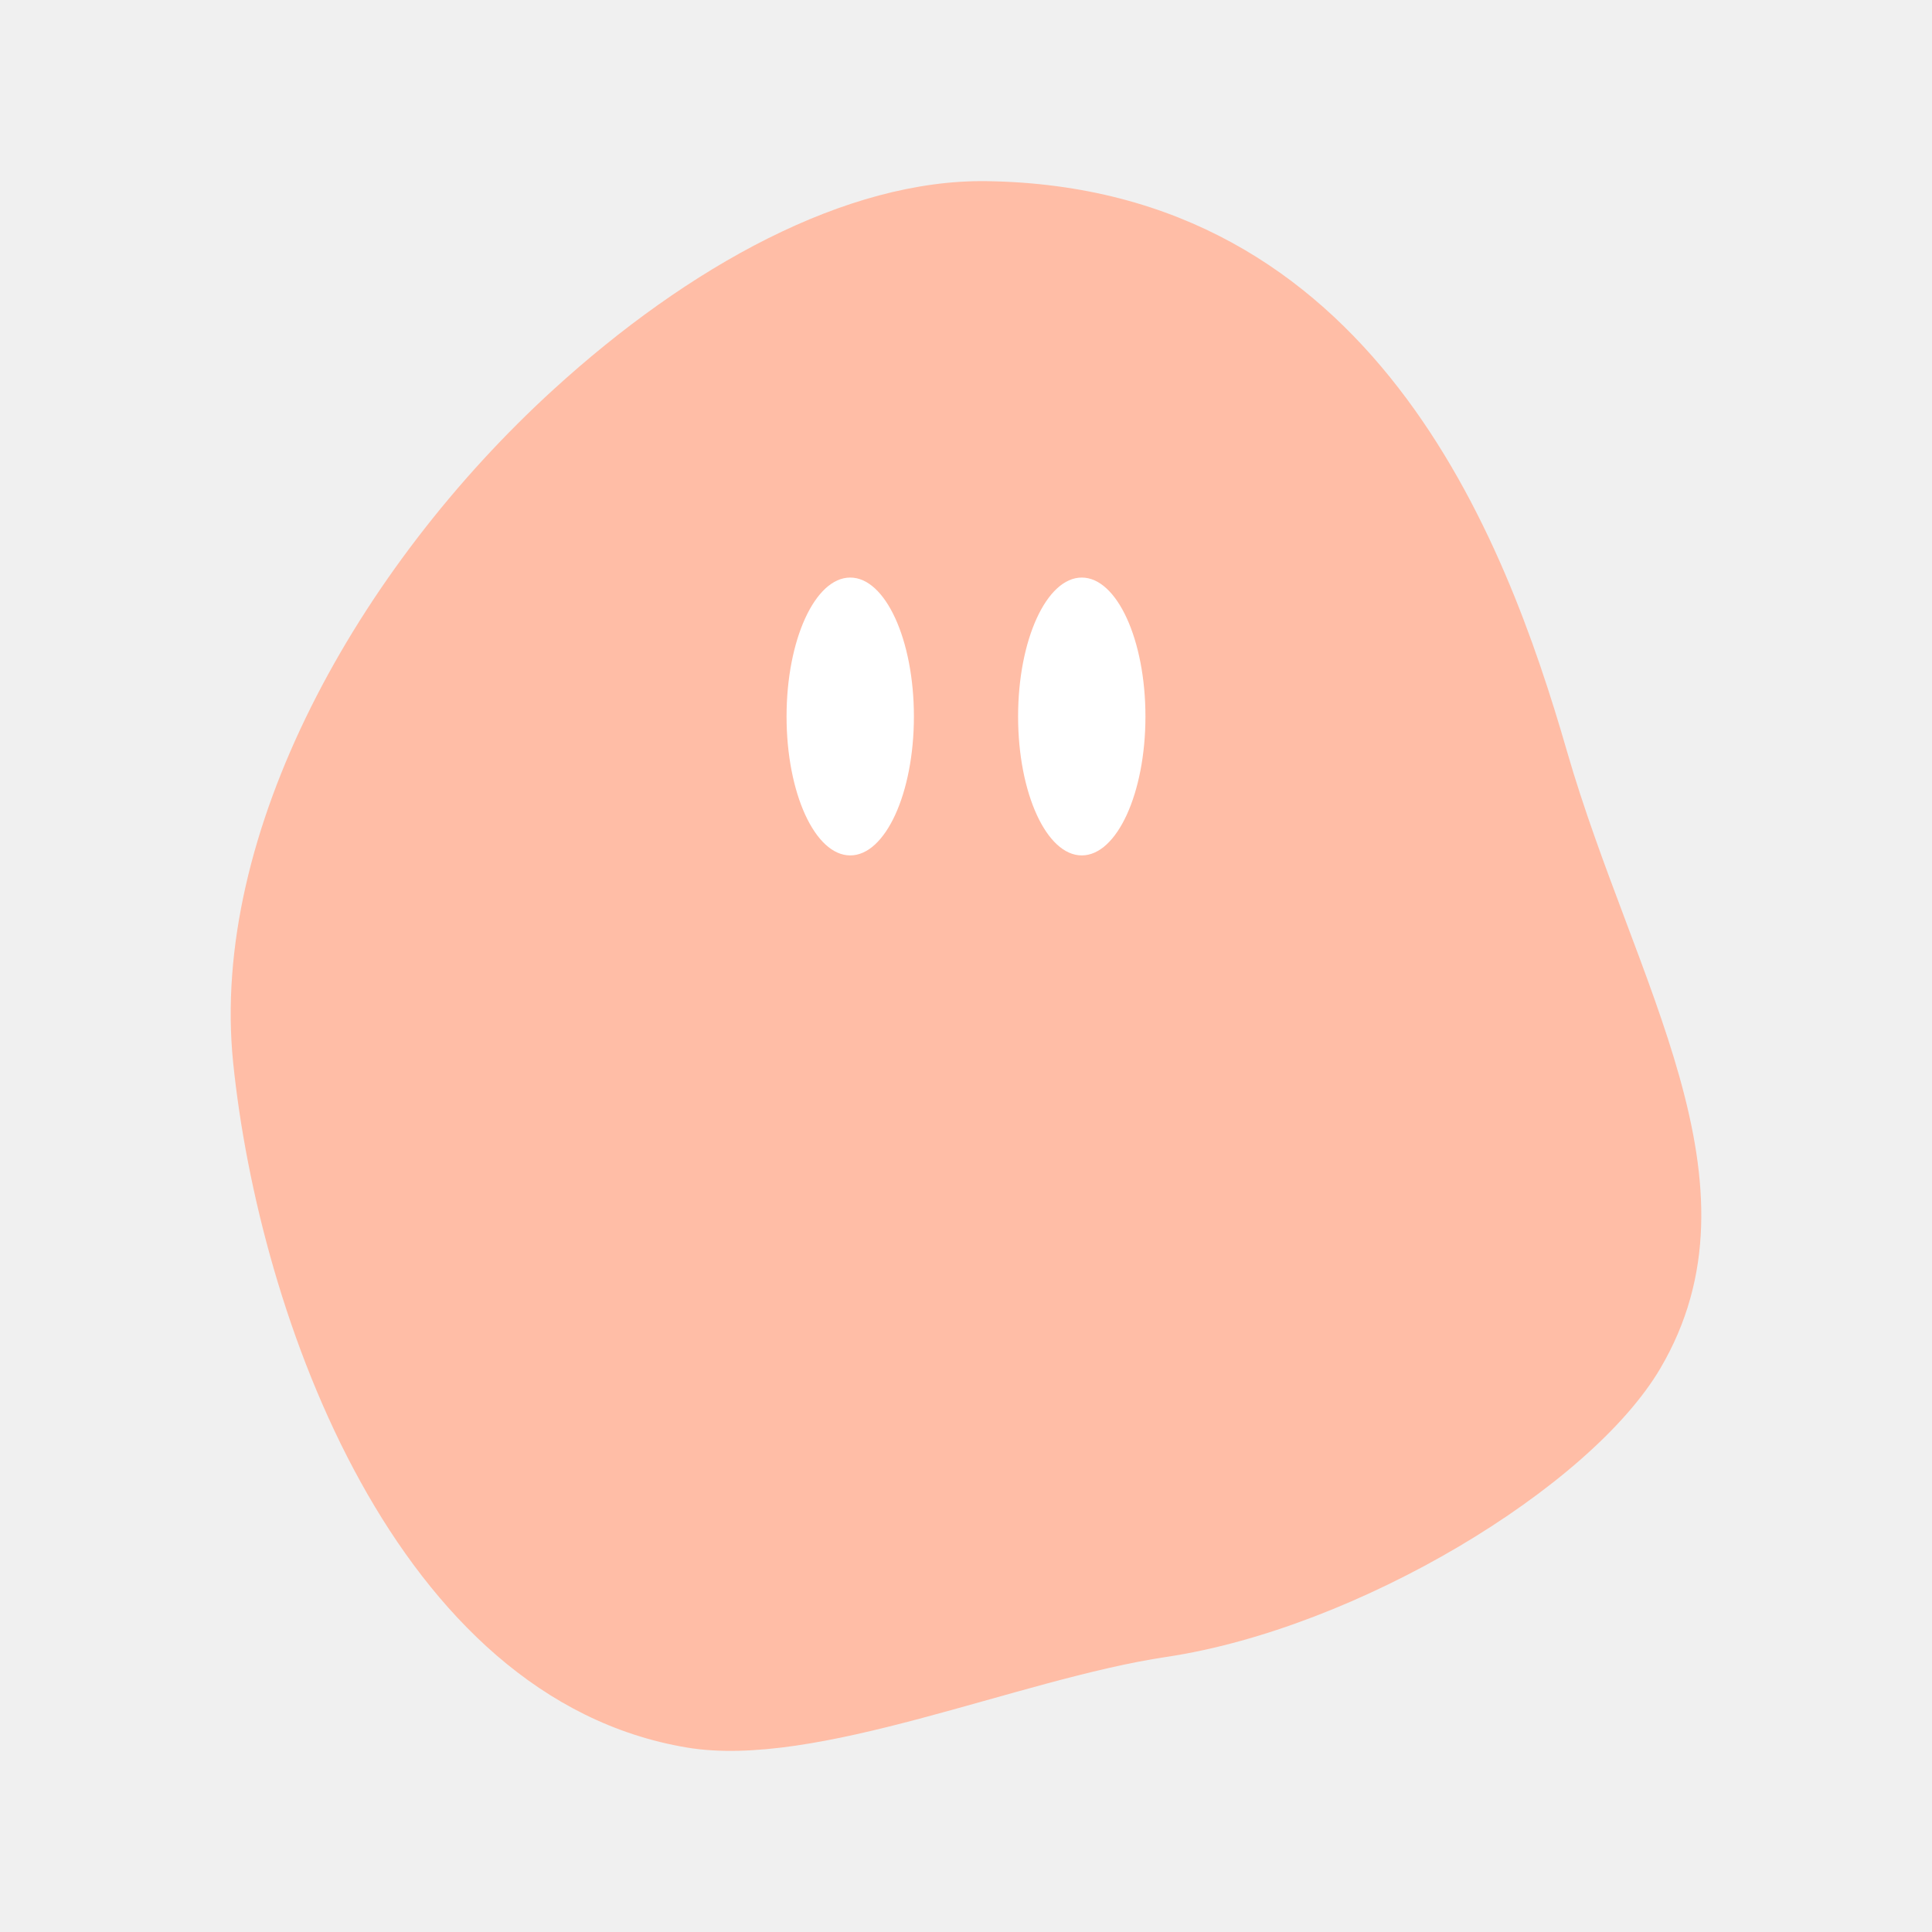
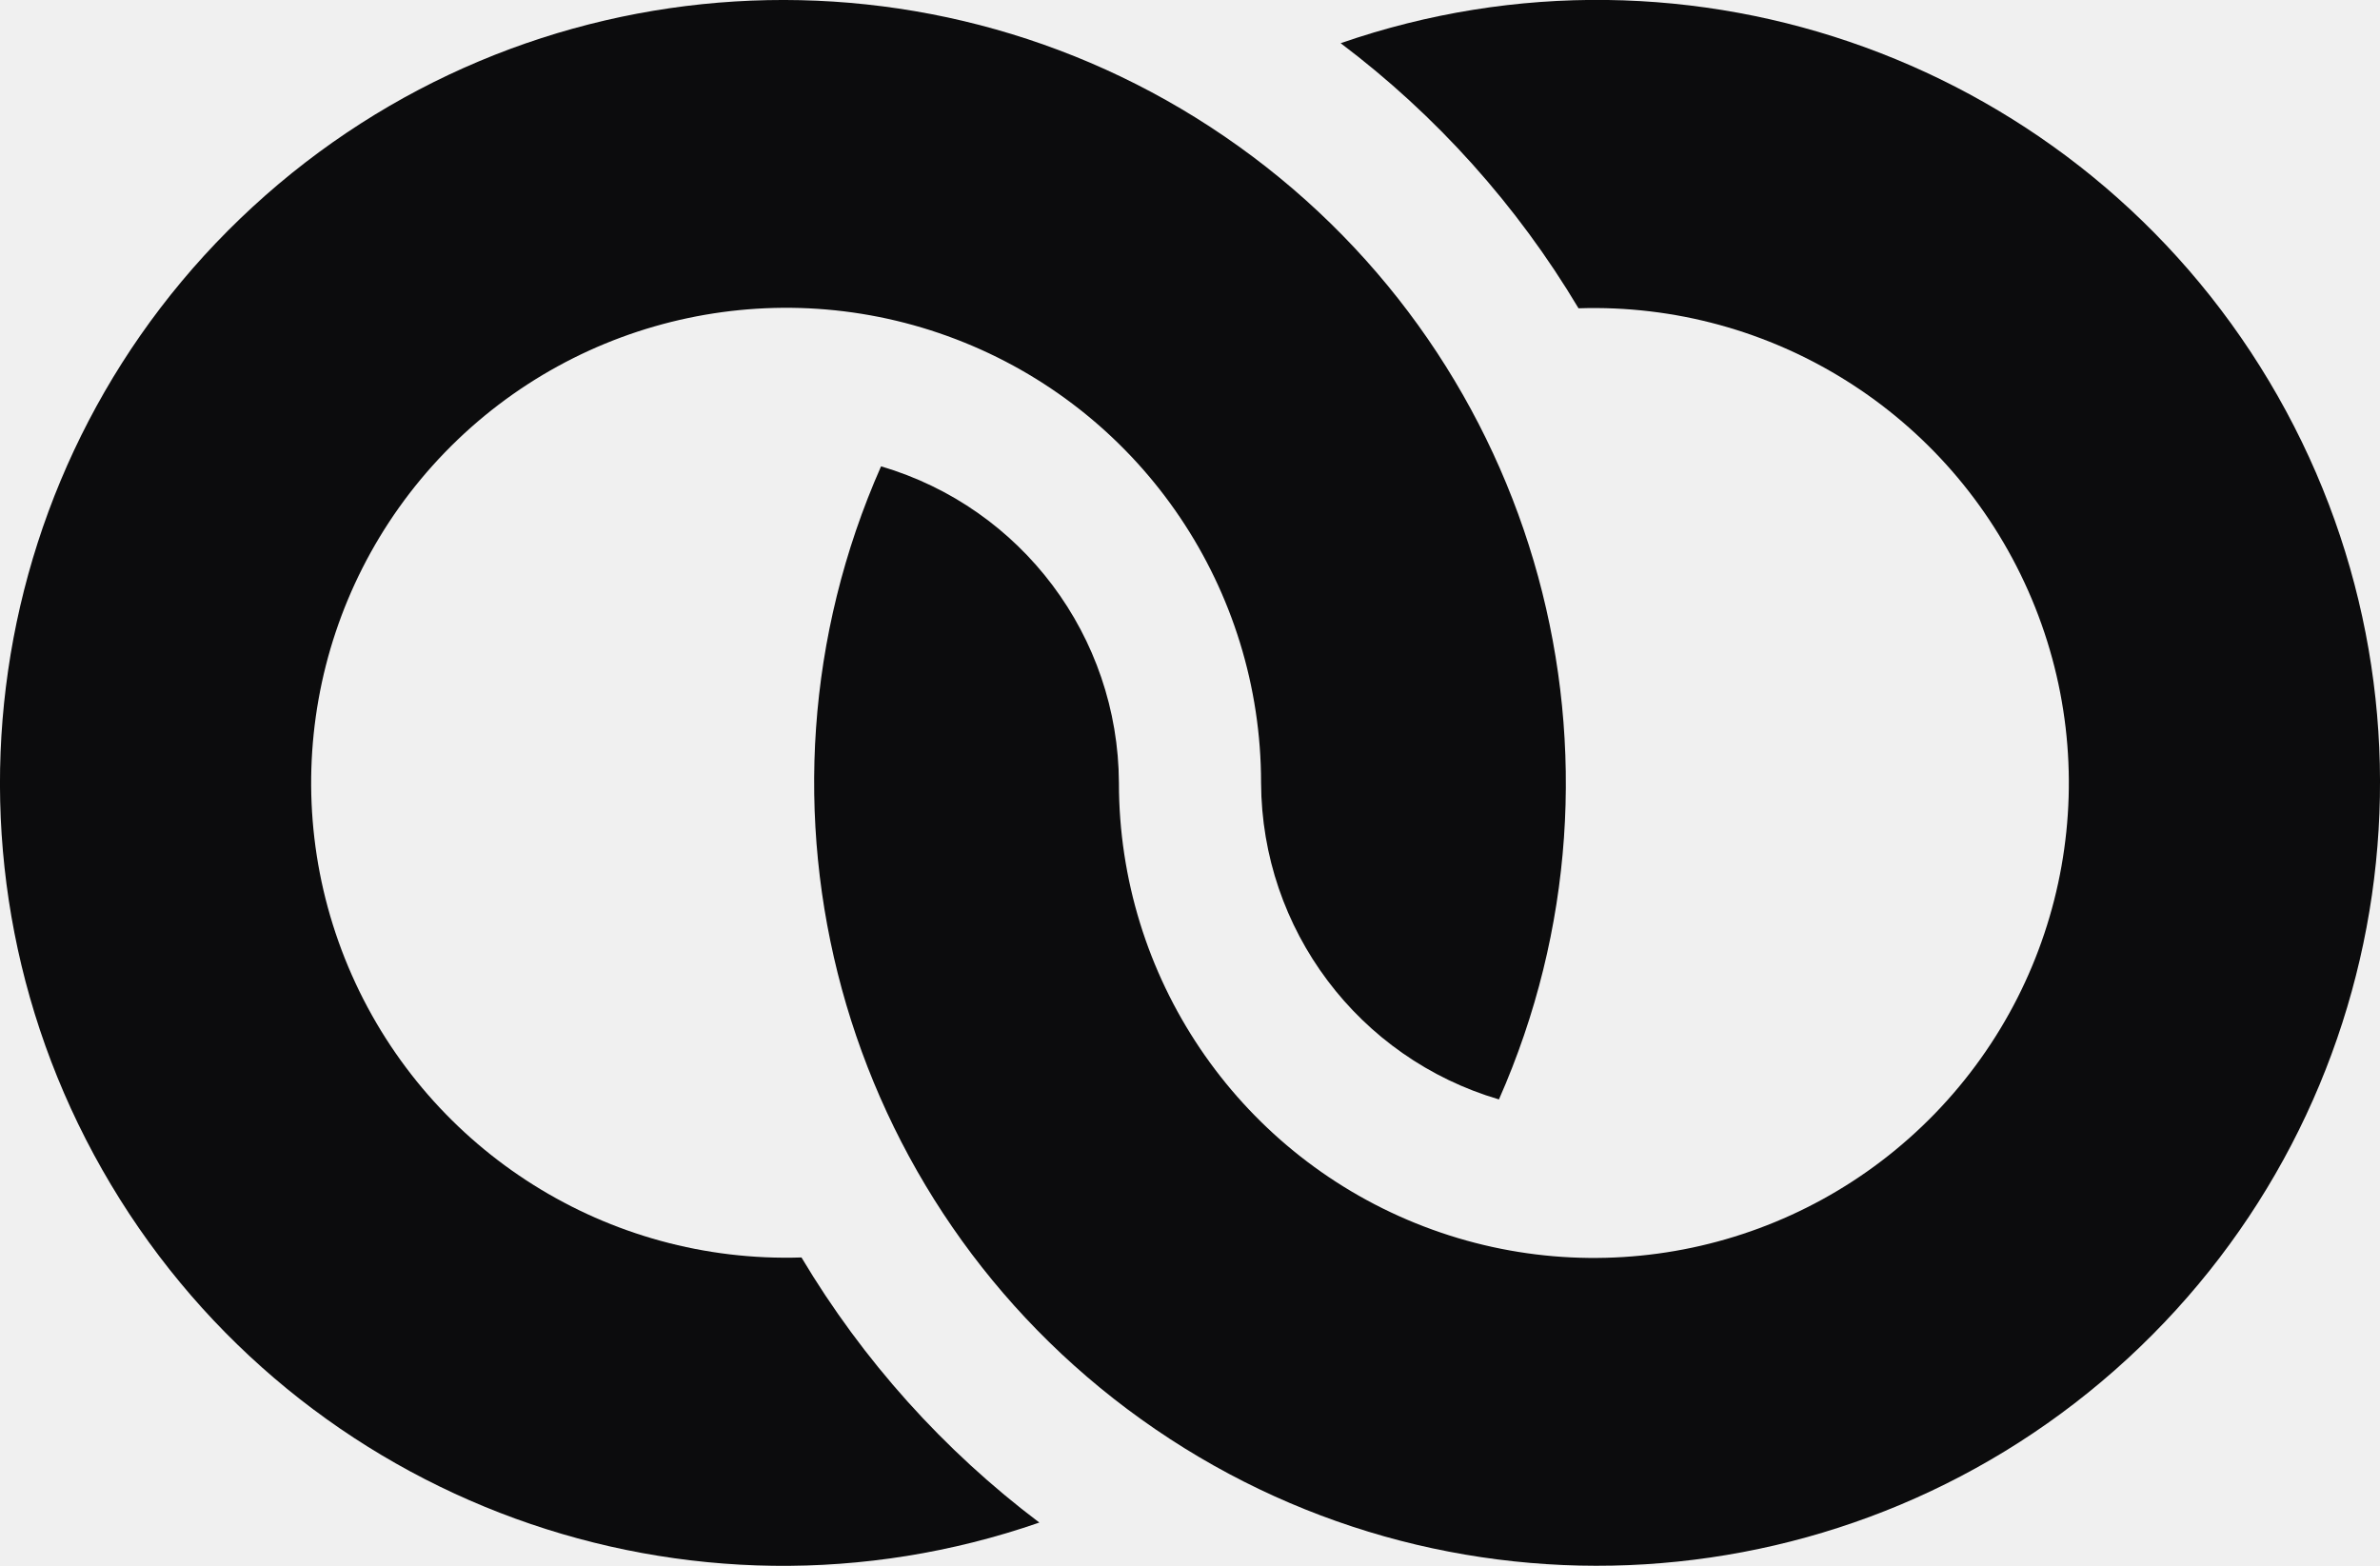
- <svg xmlns="http://www.w3.org/2000/svg" viewBox="0 0 256 256">
-   <path fill="#FFBDA6" d="M 130.77 24.005 C 112.098 23.727 91.205 35.314 73.347 51.605 C 47.348 75.324 27.785 110.404 30.895 140.812 C 34.319 174.294 52.392 225.088 91.01 231.556 C 108.207 234.436 134.827 222.501 154.543 219.552 C 179.852 215.766 210.694 197.115 219.992 181.333 C 234.45 156.792 216.492 130.251 207.627 99.53 C 199.446 71.184 181.944 24.766 130.77 24.005 Z" />
-   <g fill="#fff">
-     <ellipse cx="112.66" cy="94.938" rx="8.437" ry="18.408" />
-     <ellipse cx="143.34" cy="94.938" rx="8.437" ry="18.408" />
+ <svg xmlns="http://www.w3.org/2000/svg" viewBox="-456 -300 912 600" width="912" height="600">
+   <g fill="#0C0C0D">
+     <path id="ring-left" d="M-57.732 283.449 A355.000 355.000 0 0 1 -148.880 181.861 A182.000 182.000 0 1 1 27.236 0.000 A127.000 127.000 0 0 0 118.383 121.301 A300.000 300.000 0 1 0 -57.732 283.449 Z" />
+     <path id="ring-right" d="M57.732 -283.449 A355.000 355.000 0 0 1 148.880 -181.861 A182.000 182.000 0 1 1 -27.236 0.000 A127.000 127.000 0 0 0 -118.383 -121.301 A300.000 300.000 0 1 0 57.732 -283.449 Z" />
  </g>
</svg>
